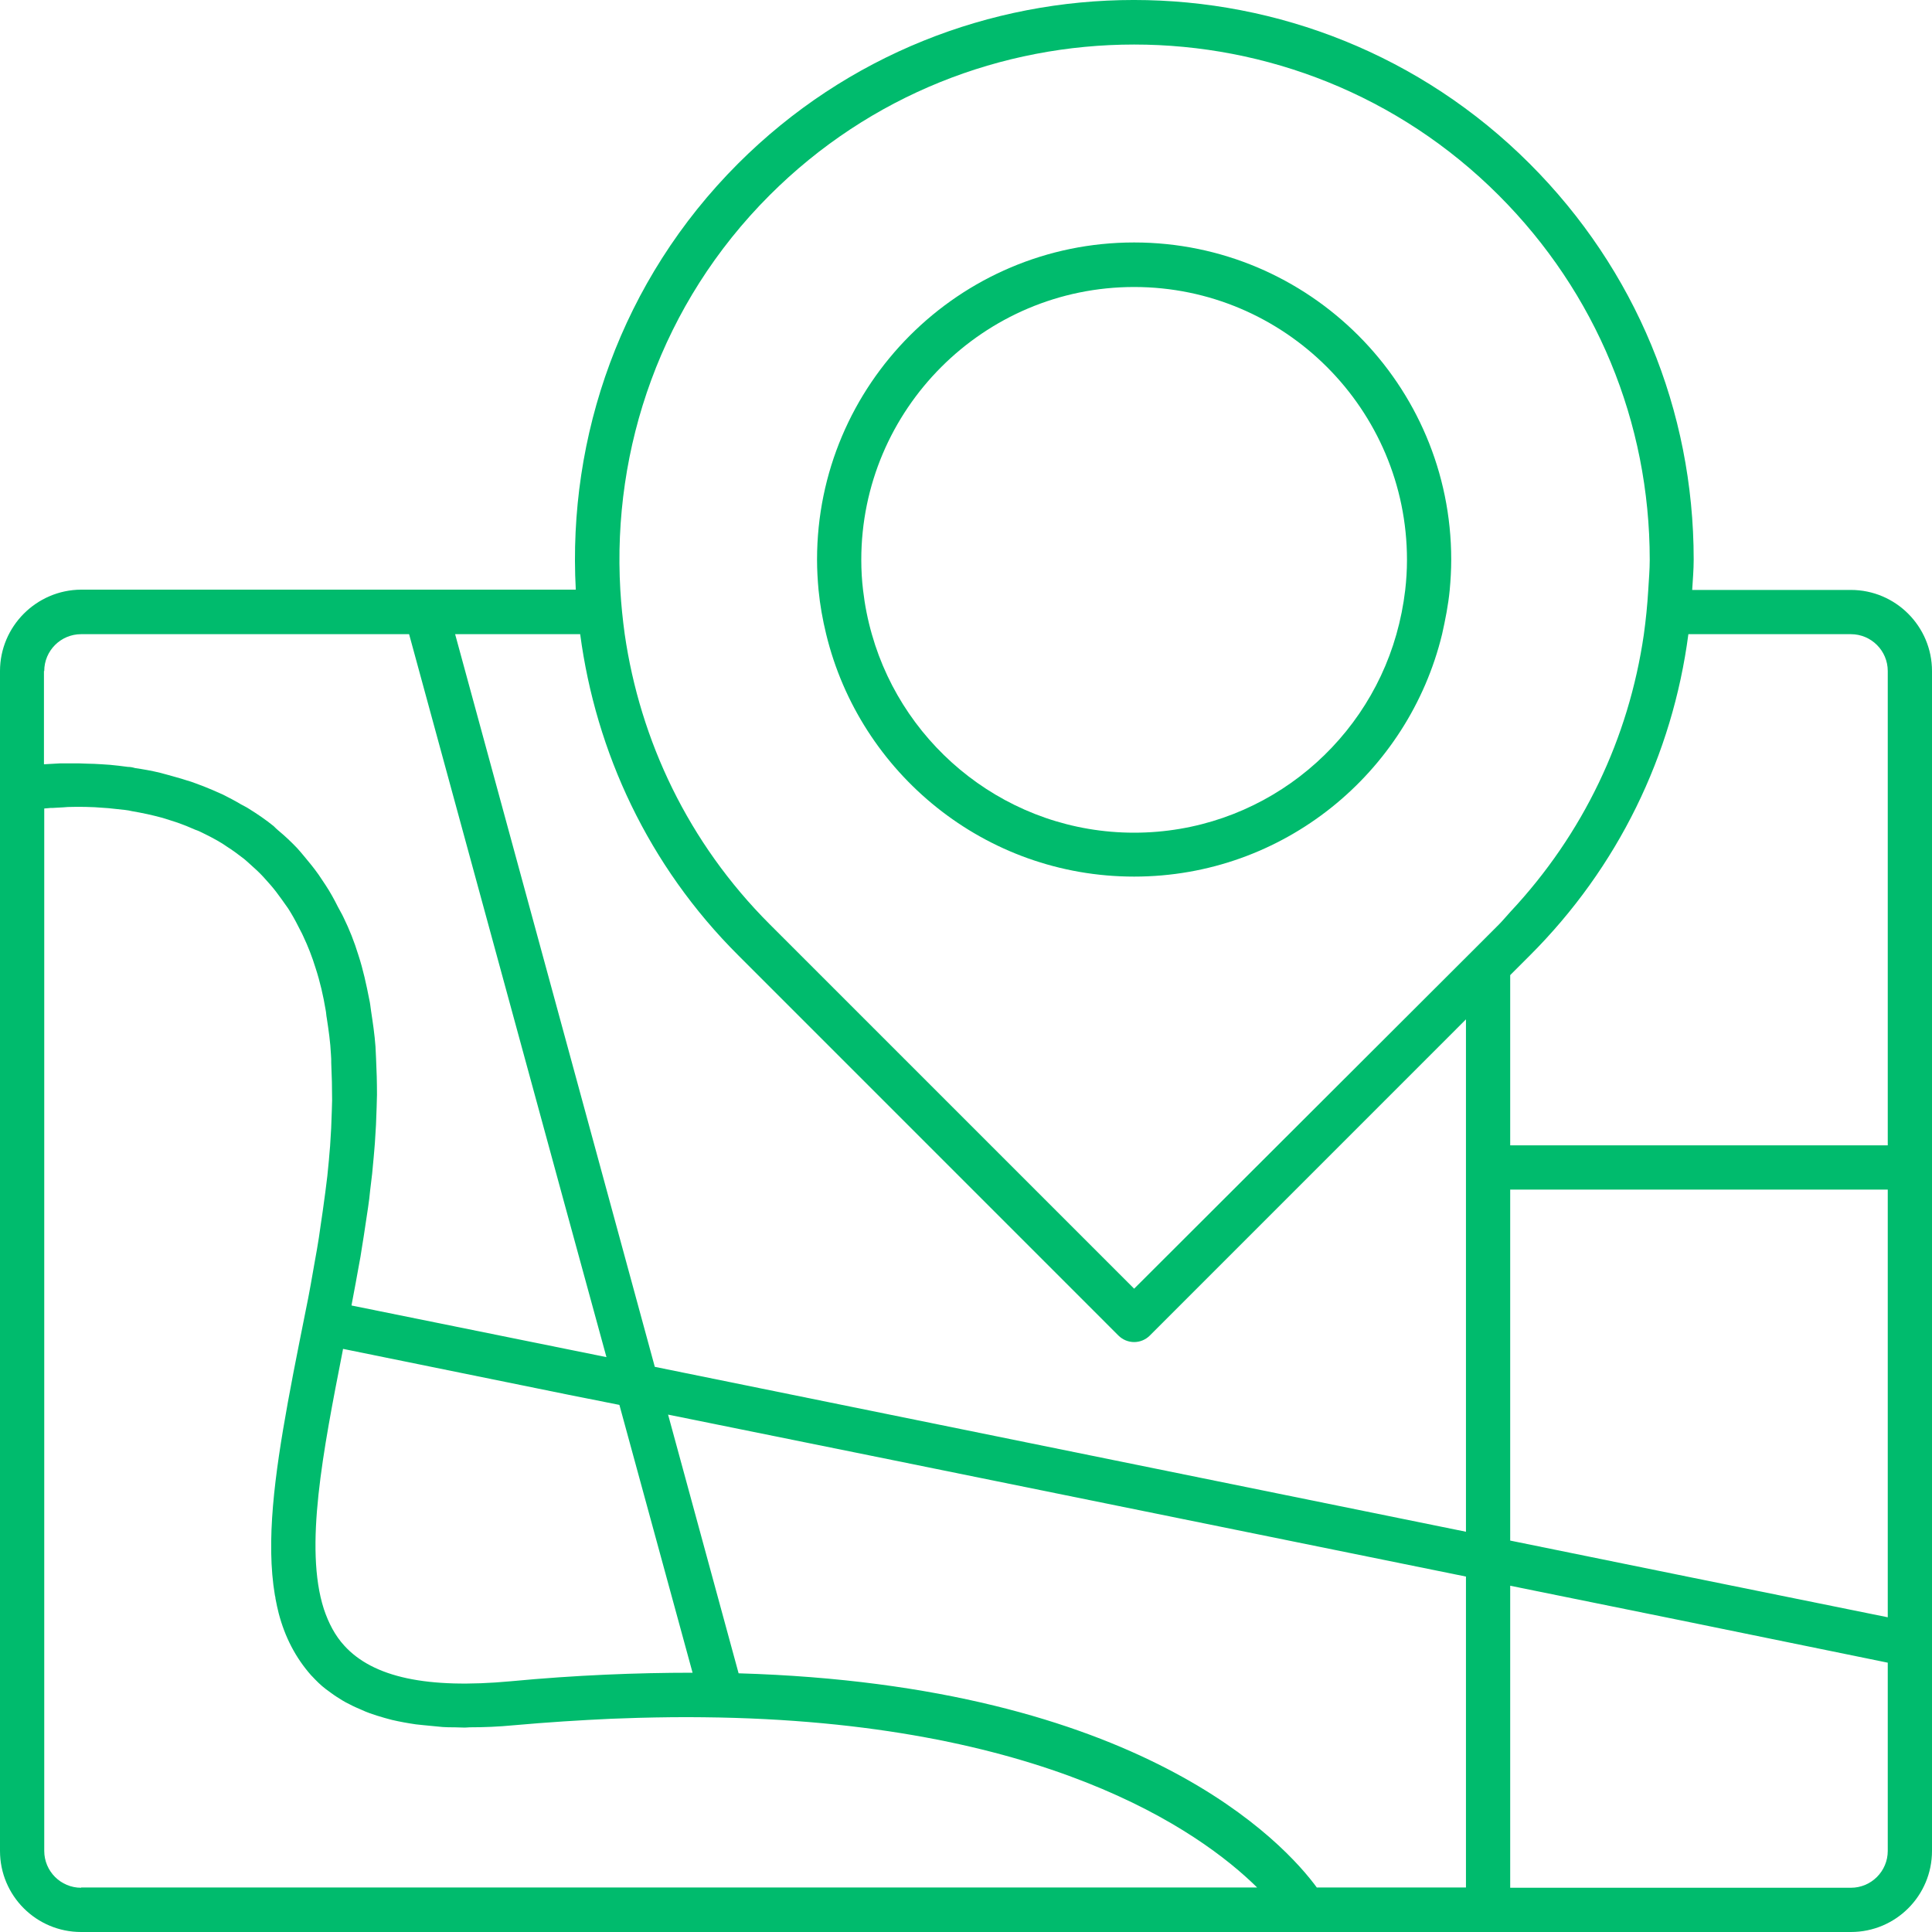
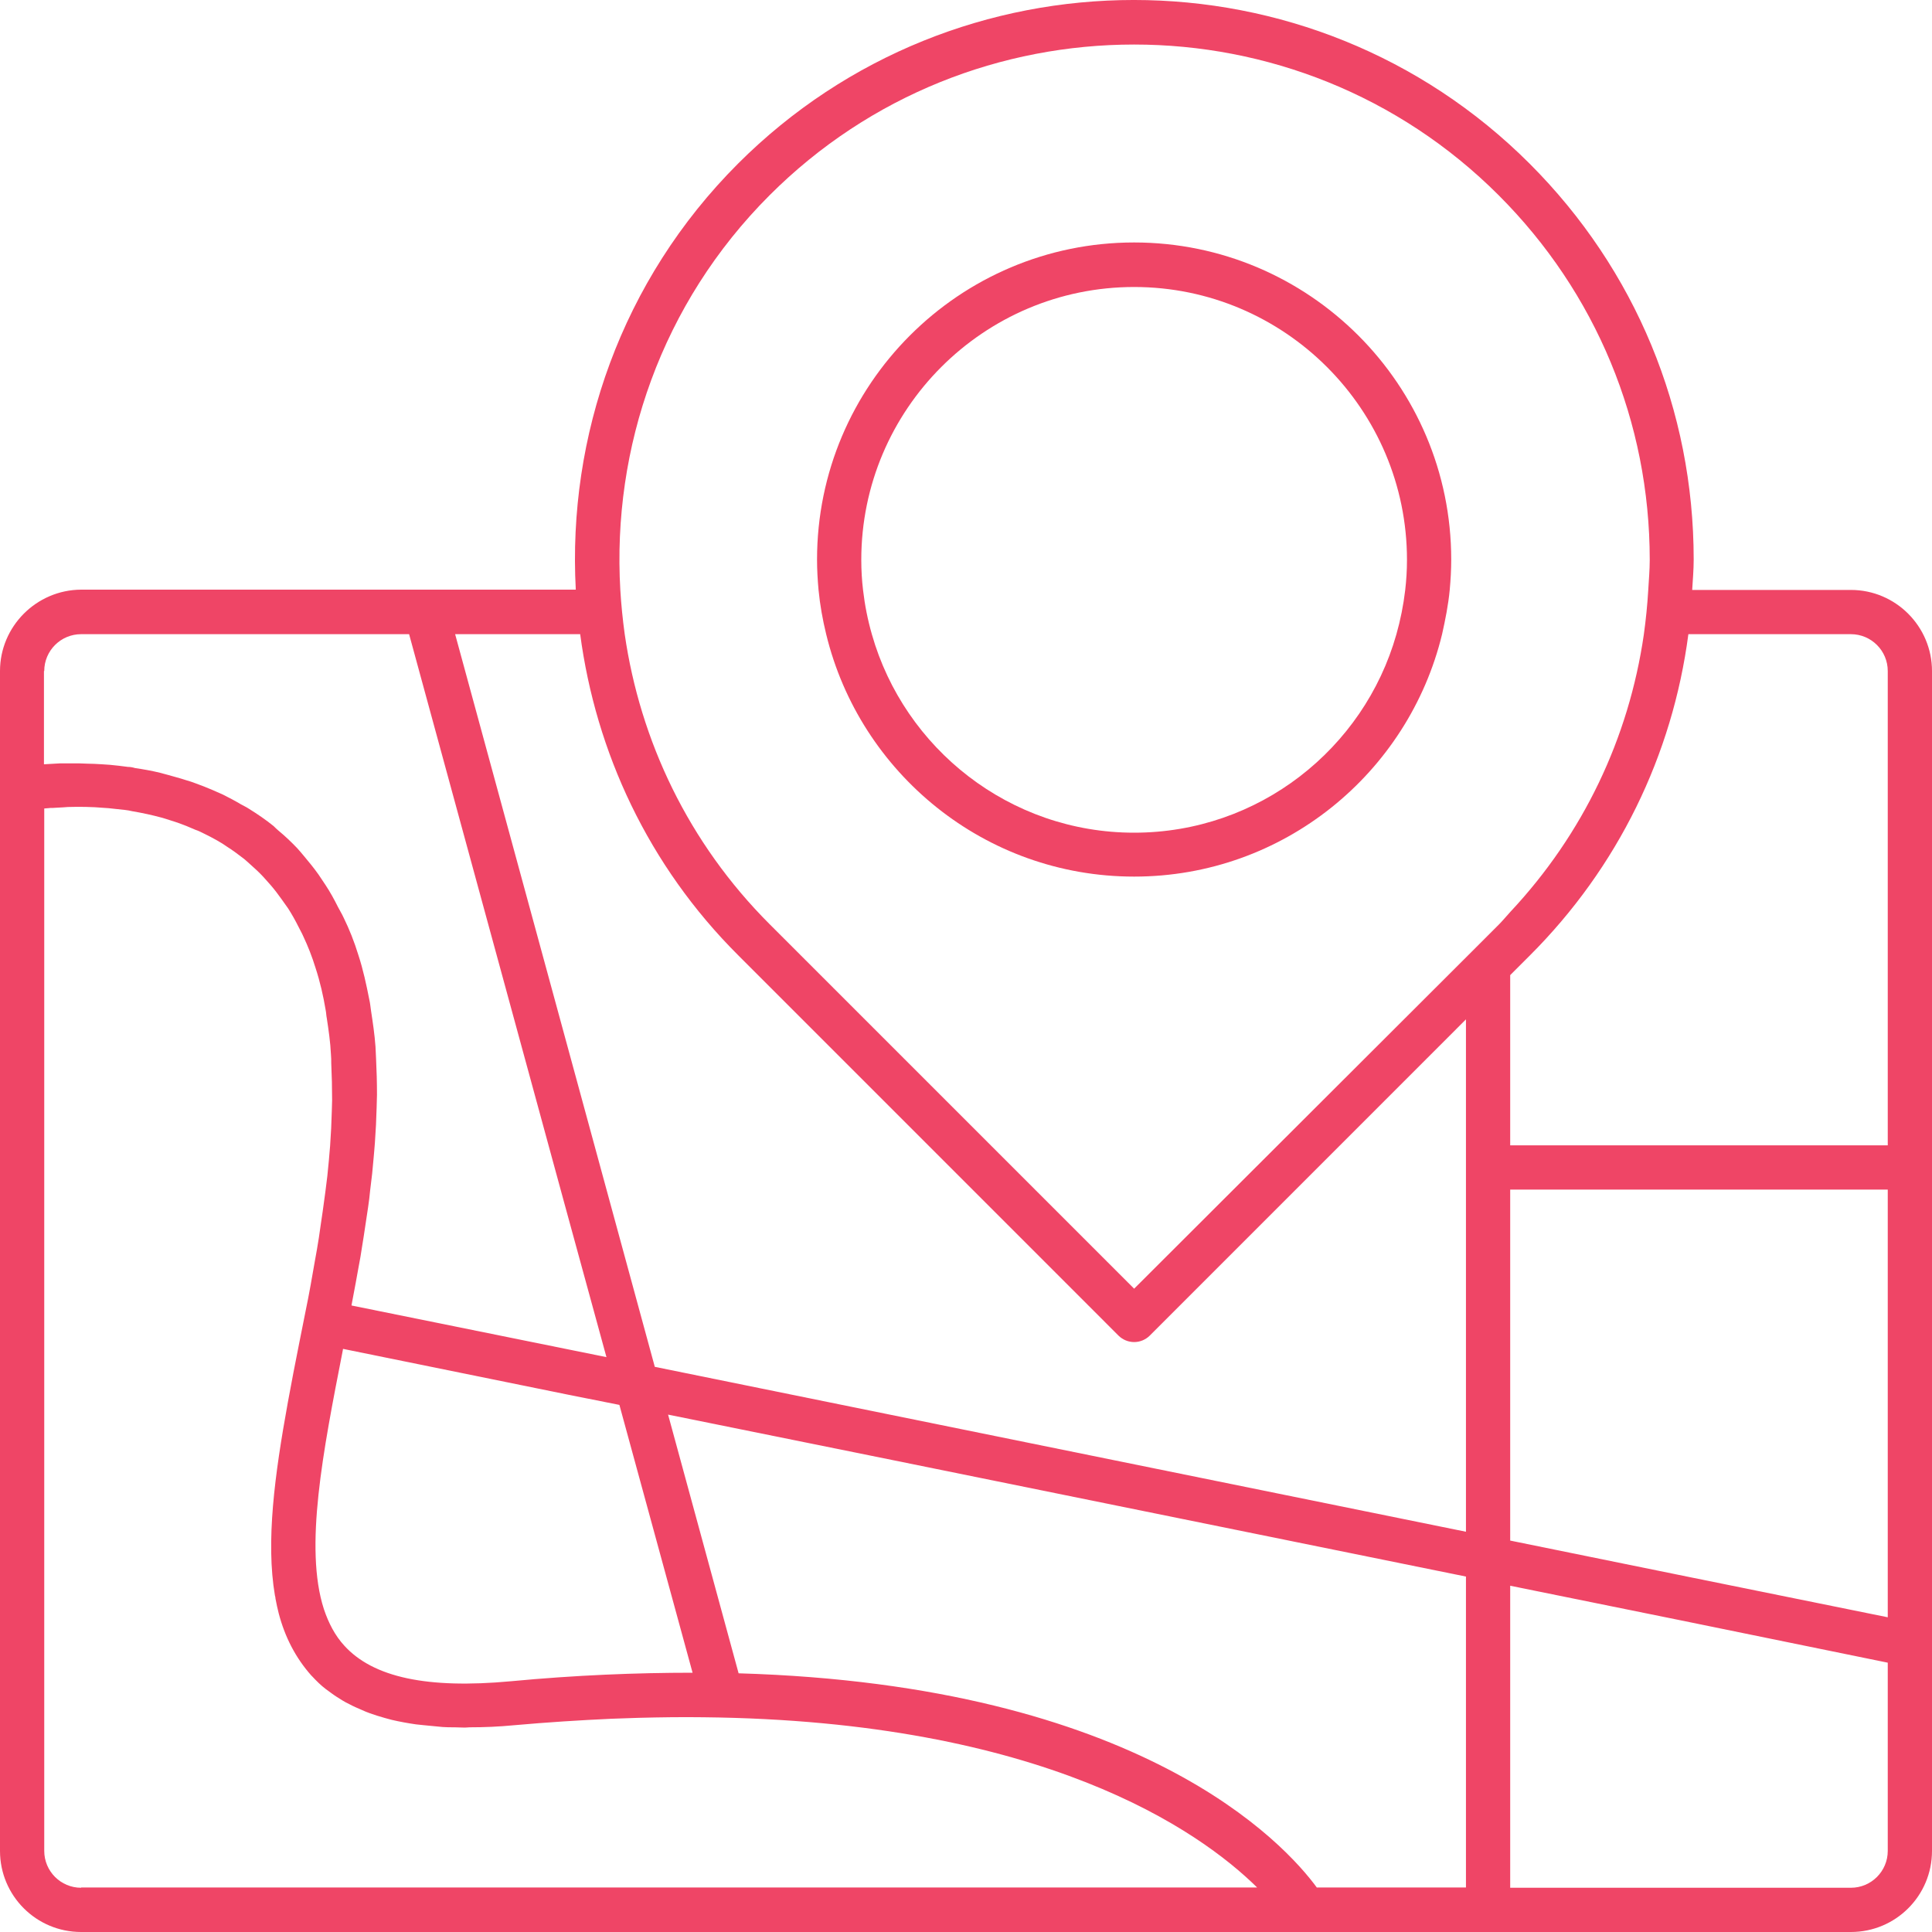
<svg xmlns="http://www.w3.org/2000/svg" width="40" height="40" viewBox="0 0 40 40" fill="none">
-   <path d="M38.321 12.214H35.035C35.047 12.006 35.066 11.799 35.066 11.585C35.066 8.489 33.863 5.582 31.67 3.389C27.151 -1.13 19.799 -1.13 15.279 3.389C12.861 5.808 11.75 9.038 11.921 12.208H8.818H1.679C0.751 12.214 0 12.971 0 13.893V16.336V38.321C0 39.249 0.751 40 1.679 40H27.023H30.809H38.321C39.249 40 40 39.249 40 38.321V34.046V24.171V13.893C40 12.971 39.249 12.214 38.321 12.214ZM34.986 32.653L31.267 31.896V24.629H39.084V33.484L34.986 32.653ZM7.127 34.07C6.937 33.863 6.803 33.606 6.705 33.313C6.296 32.043 6.687 30.052 7.096 27.963C7.096 27.951 7.102 27.939 7.102 27.927L11.75 28.873L12.824 29.087L14.339 34.632C13.179 34.632 11.927 34.681 10.571 34.809C8.849 34.968 7.725 34.73 7.127 34.07ZM27.267 39.084C26.602 38.174 23.621 34.889 15.292 34.644L13.832 29.288L18.296 30.192L30.351 32.641V39.078H27.267V39.084ZM38.321 13.13C38.742 13.13 39.084 13.472 39.084 13.893V23.713H31.267V20.189L31.676 19.78C33.496 17.96 34.626 15.64 34.956 13.13H38.321ZM15.933 4.043C18.015 1.96 20.745 0.922 23.481 0.922C26.211 0.922 28.947 1.96 31.029 4.043C33.044 6.058 34.156 8.739 34.156 11.591C34.156 11.799 34.137 12.006 34.125 12.22C34.107 12.525 34.076 12.831 34.034 13.136C33.722 15.286 32.776 17.27 31.273 18.876C31.194 18.962 31.114 19.059 31.035 19.139L30.357 19.817L23.481 26.681L15.933 19.133C14.247 17.447 13.252 15.328 12.934 13.13C12.892 12.824 12.861 12.519 12.843 12.214C12.672 9.276 13.692 6.284 15.933 4.043ZM12.012 13.13C12.336 15.566 13.417 17.918 15.286 19.78L23.157 27.652C23.243 27.737 23.359 27.786 23.481 27.786C23.603 27.786 23.719 27.737 23.805 27.652L30.351 21.105V24.171V31.713L13.557 28.299L11.78 21.777L9.423 13.13H12.012ZM0.916 13.893C0.916 13.472 1.258 13.13 1.679 13.13H8.47L11.682 24.904L12.556 28.098L7.279 27.029C7.279 27.023 7.279 27.023 7.279 27.017C7.31 26.864 7.334 26.711 7.365 26.559C7.395 26.382 7.432 26.198 7.463 26.021C7.487 25.881 7.505 25.741 7.53 25.6C7.56 25.398 7.591 25.197 7.621 24.995C7.64 24.879 7.652 24.757 7.664 24.641C7.695 24.409 7.719 24.183 7.737 23.957C7.744 23.86 7.756 23.756 7.762 23.658C7.78 23.414 7.792 23.163 7.798 22.925C7.798 22.84 7.805 22.748 7.805 22.663C7.805 22.412 7.798 22.162 7.786 21.918C7.78 21.832 7.78 21.747 7.774 21.667C7.756 21.417 7.719 21.172 7.682 20.928C7.67 20.849 7.664 20.77 7.646 20.696C7.585 20.385 7.518 20.073 7.42 19.774C7.334 19.493 7.231 19.237 7.114 18.998C7.078 18.919 7.035 18.852 6.998 18.779C6.919 18.62 6.834 18.467 6.742 18.327C6.693 18.253 6.644 18.18 6.595 18.107C6.504 17.979 6.406 17.857 6.302 17.734C6.253 17.673 6.198 17.612 6.15 17.557C6.027 17.429 5.899 17.307 5.765 17.197C5.728 17.166 5.698 17.136 5.667 17.105C5.502 16.971 5.331 16.855 5.154 16.745C5.099 16.708 5.044 16.684 4.989 16.653C4.867 16.58 4.739 16.513 4.617 16.452C4.55 16.421 4.482 16.391 4.409 16.36C4.293 16.311 4.177 16.263 4.055 16.22C3.988 16.195 3.921 16.171 3.853 16.153C3.725 16.11 3.597 16.079 3.475 16.043C3.42 16.03 3.365 16.012 3.316 16C3.139 15.957 2.968 15.927 2.797 15.902C2.736 15.884 2.693 15.878 2.65 15.878C2.522 15.86 2.4 15.847 2.278 15.835C2.217 15.829 2.162 15.829 2.101 15.823C1.997 15.817 1.899 15.811 1.808 15.811C1.753 15.811 1.698 15.805 1.643 15.805C1.545 15.805 1.46 15.805 1.368 15.805C1.325 15.805 1.282 15.805 1.24 15.805C1.124 15.811 1.02 15.817 0.922 15.823C0.922 15.823 0.916 15.823 0.91 15.823V13.893H0.916ZM1.679 39.084C1.258 39.084 0.916 38.742 0.916 38.321V16.739C0.94 16.739 0.959 16.733 0.989 16.733C1.026 16.727 1.063 16.727 1.099 16.727C1.166 16.721 1.24 16.721 1.313 16.715C1.344 16.715 1.374 16.708 1.405 16.708C1.631 16.702 1.887 16.702 2.168 16.727C2.198 16.727 2.229 16.733 2.253 16.733C2.363 16.745 2.479 16.757 2.595 16.77C2.638 16.776 2.687 16.782 2.73 16.794C2.834 16.812 2.937 16.831 3.047 16.855C3.102 16.867 3.151 16.879 3.206 16.892C3.31 16.916 3.42 16.947 3.524 16.983C3.573 17.002 3.627 17.014 3.676 17.032C3.798 17.075 3.921 17.124 4.043 17.179C4.079 17.191 4.11 17.203 4.147 17.221C4.299 17.295 4.458 17.374 4.605 17.466C4.635 17.484 4.666 17.508 4.696 17.527C4.812 17.6 4.928 17.686 5.038 17.771C5.087 17.808 5.136 17.857 5.185 17.899C5.276 17.979 5.368 18.064 5.453 18.156C5.502 18.211 5.551 18.266 5.6 18.321C5.679 18.412 5.759 18.516 5.832 18.62C5.875 18.681 5.924 18.748 5.966 18.809C6.04 18.925 6.113 19.053 6.18 19.188C6.211 19.255 6.247 19.31 6.278 19.383C6.376 19.591 6.461 19.805 6.534 20.043C6.626 20.324 6.693 20.617 6.742 20.91C6.754 20.965 6.754 21.026 6.766 21.081C6.803 21.325 6.84 21.576 6.852 21.832C6.858 21.893 6.858 21.954 6.858 22.009C6.87 22.266 6.876 22.522 6.876 22.779C6.876 22.852 6.87 22.919 6.87 22.992C6.864 23.237 6.852 23.481 6.834 23.731C6.827 23.829 6.815 23.927 6.809 24.024C6.791 24.238 6.766 24.458 6.736 24.678C6.718 24.812 6.699 24.947 6.681 25.081C6.656 25.264 6.626 25.441 6.602 25.624C6.577 25.789 6.547 25.954 6.516 26.125C6.486 26.284 6.461 26.449 6.431 26.608C6.4 26.785 6.363 26.968 6.327 27.145C6.284 27.365 6.241 27.579 6.198 27.792C6.113 28.214 6.034 28.629 5.96 29.032C5.686 30.541 5.502 31.915 5.692 33.032C5.698 33.056 5.704 33.075 5.704 33.099C5.722 33.203 5.747 33.307 5.771 33.405C5.899 33.893 6.119 34.321 6.443 34.687C6.449 34.693 6.455 34.699 6.461 34.705C6.547 34.797 6.638 34.889 6.742 34.968C6.779 34.998 6.821 35.023 6.858 35.053C6.931 35.108 7.011 35.157 7.09 35.206C7.139 35.237 7.188 35.261 7.237 35.285C7.316 35.328 7.402 35.365 7.487 35.401C7.542 35.426 7.597 35.45 7.652 35.469C7.75 35.505 7.853 35.536 7.957 35.566C8.012 35.579 8.061 35.597 8.116 35.609C8.275 35.646 8.44 35.676 8.611 35.701C8.666 35.707 8.727 35.713 8.782 35.719C8.91 35.731 9.032 35.743 9.166 35.756C9.246 35.762 9.325 35.762 9.411 35.762C9.484 35.762 9.551 35.768 9.624 35.768C9.655 35.768 9.692 35.762 9.728 35.762C10.021 35.762 10.321 35.75 10.644 35.719C11.328 35.658 12 35.615 12.659 35.585C12.849 35.579 13.032 35.572 13.215 35.566C13.673 35.554 14.125 35.548 14.565 35.554C21.6 35.627 24.831 37.899 26.027 39.078H1.679V39.084ZM39.084 38.321C39.084 38.742 38.742 39.084 38.321 39.084H31.267V32.831L34.815 33.551L39.084 34.424V38.321Z" fill="#00BB6D" />
-   <path d="M17.105 13.13C17.802 16.006 20.391 18.149 23.481 18.149C26.571 18.149 29.16 16.006 29.857 13.13C29.924 12.831 29.985 12.525 30.015 12.214C30.034 12.006 30.046 11.798 30.046 11.585C30.046 7.963 27.102 5.02 23.481 5.02C19.86 5.02 16.916 7.963 16.916 11.585C16.916 11.798 16.928 12.006 16.947 12.214C16.977 12.525 17.032 12.831 17.105 13.13ZM23.481 5.942C26.595 5.942 29.13 8.476 29.13 11.591C29.13 11.805 29.117 12.012 29.093 12.22C29.056 12.531 28.995 12.837 28.91 13.136C28.238 15.505 26.058 17.24 23.481 17.24C20.904 17.24 18.724 15.499 18.052 13.136C17.966 12.837 17.905 12.531 17.869 12.22C17.844 12.012 17.832 11.805 17.832 11.591C17.832 8.476 20.366 5.942 23.481 5.942Z" fill="#00BB6D" />
+   <path d="M38.321 12.214H35.035C35.047 12.006 35.066 11.799 35.066 11.585C35.066 8.489 33.863 5.582 31.67 3.389C27.151 -1.13 19.799 -1.13 15.279 3.389C12.861 5.808 11.75 9.038 11.921 12.208H8.818H1.679C0.751 12.214 0 12.971 0 13.893V16.336V38.321C0 39.249 0.751 40 1.679 40H27.023H30.809H38.321C39.249 40 40 39.249 40 38.321V34.046V24.171V13.893C40 12.971 39.249 12.214 38.321 12.214ZM34.986 32.653L31.267 31.896V24.629H39.084V33.484L34.986 32.653ZM7.127 34.07C6.937 33.863 6.803 33.606 6.705 33.313C6.296 32.043 6.687 30.052 7.096 27.963C7.096 27.951 7.102 27.939 7.102 27.927L11.75 28.873L12.824 29.087L14.339 34.632C13.179 34.632 11.927 34.681 10.571 34.809C8.849 34.968 7.725 34.73 7.127 34.07ZM27.267 39.084C26.602 38.174 23.621 34.889 15.292 34.644L13.832 29.288L18.296 30.192L30.351 32.641V39.078H27.267V39.084ZM38.321 13.13C38.742 13.13 39.084 13.472 39.084 13.893V23.713H31.267V20.189L31.676 19.78C33.496 17.96 34.626 15.64 34.956 13.13H38.321ZM15.933 4.043C18.015 1.96 20.745 0.922 23.481 0.922C26.211 0.922 28.947 1.96 31.029 4.043C33.044 6.058 34.156 8.739 34.156 11.591C34.156 11.799 34.137 12.006 34.125 12.22C34.107 12.525 34.076 12.831 34.034 13.136C33.722 15.286 32.776 17.27 31.273 18.876C31.194 18.962 31.114 19.059 31.035 19.139L30.357 19.817L23.481 26.681L15.933 19.133C14.247 17.447 13.252 15.328 12.934 13.13C12.892 12.824 12.861 12.519 12.843 12.214C12.672 9.276 13.692 6.284 15.933 4.043ZM12.012 13.13C12.336 15.566 13.417 17.918 15.286 19.78L23.157 27.652C23.243 27.737 23.359 27.786 23.481 27.786C23.603 27.786 23.719 27.737 23.805 27.652L30.351 21.105V24.171V31.713L13.557 28.299L11.78 21.777L9.423 13.13H12.012ZM0.916 13.893C0.916 13.472 1.258 13.13 1.679 13.13H8.47L11.682 24.904L12.556 28.098L7.279 27.029C7.279 27.023 7.279 27.023 7.279 27.017C7.31 26.864 7.334 26.711 7.365 26.559C7.395 26.382 7.432 26.198 7.463 26.021C7.487 25.881 7.505 25.741 7.53 25.6C7.56 25.398 7.591 25.197 7.621 24.995C7.64 24.879 7.652 24.757 7.664 24.641C7.695 24.409 7.719 24.183 7.737 23.957C7.744 23.86 7.756 23.756 7.762 23.658C7.78 23.414 7.792 23.163 7.798 22.925C7.798 22.84 7.805 22.748 7.805 22.663C7.805 22.412 7.798 22.162 7.786 21.918C7.78 21.832 7.78 21.747 7.774 21.667C7.756 21.417 7.719 21.172 7.682 20.928C7.67 20.849 7.664 20.77 7.646 20.696C7.585 20.385 7.518 20.073 7.42 19.774C7.334 19.493 7.231 19.237 7.114 18.998C7.078 18.919 7.035 18.852 6.998 18.779C6.919 18.62 6.834 18.467 6.742 18.327C6.693 18.253 6.644 18.18 6.595 18.107C6.504 17.979 6.406 17.857 6.302 17.734C6.253 17.673 6.198 17.612 6.15 17.557C6.027 17.429 5.899 17.307 5.765 17.197C5.728 17.166 5.698 17.136 5.667 17.105C5.502 16.971 5.331 16.855 5.154 16.745C5.099 16.708 5.044 16.684 4.989 16.653C4.867 16.58 4.739 16.513 4.617 16.452C4.55 16.421 4.482 16.391 4.409 16.36C4.293 16.311 4.177 16.263 4.055 16.22C3.988 16.195 3.921 16.171 3.853 16.153C3.725 16.11 3.597 16.079 3.475 16.043C3.42 16.03 3.365 16.012 3.316 16C3.139 15.957 2.968 15.927 2.797 15.902C2.736 15.884 2.693 15.878 2.65 15.878C2.522 15.86 2.4 15.847 2.278 15.835C2.217 15.829 2.162 15.829 2.101 15.823C1.997 15.817 1.899 15.811 1.808 15.811C1.753 15.811 1.698 15.805 1.643 15.805C1.545 15.805 1.46 15.805 1.368 15.805C1.325 15.805 1.282 15.805 1.24 15.805C1.124 15.811 1.02 15.817 0.922 15.823C0.922 15.823 0.916 15.823 0.91 15.823V13.893H0.916ZM1.679 39.084C1.258 39.084 0.916 38.742 0.916 38.321V16.739C0.94 16.739 0.959 16.733 0.989 16.733C1.026 16.727 1.063 16.727 1.099 16.727C1.166 16.721 1.24 16.721 1.313 16.715C1.344 16.715 1.374 16.708 1.405 16.708C1.631 16.702 1.887 16.702 2.168 16.727C2.198 16.727 2.229 16.733 2.253 16.733C2.363 16.745 2.479 16.757 2.595 16.77C2.638 16.776 2.687 16.782 2.73 16.794C2.834 16.812 2.937 16.831 3.047 16.855C3.102 16.867 3.151 16.879 3.206 16.892C3.31 16.916 3.42 16.947 3.524 16.983C3.573 17.002 3.627 17.014 3.676 17.032C3.798 17.075 3.921 17.124 4.043 17.179C4.079 17.191 4.11 17.203 4.147 17.221C4.299 17.295 4.458 17.374 4.605 17.466C4.635 17.484 4.666 17.508 4.696 17.527C4.812 17.6 4.928 17.686 5.038 17.771C5.087 17.808 5.136 17.857 5.185 17.899C5.276 17.979 5.368 18.064 5.453 18.156C5.502 18.211 5.551 18.266 5.6 18.321C5.679 18.412 5.759 18.516 5.832 18.62C5.875 18.681 5.924 18.748 5.966 18.809C6.04 18.925 6.113 19.053 6.18 19.188C6.211 19.255 6.247 19.31 6.278 19.383C6.376 19.591 6.461 19.805 6.534 20.043C6.626 20.324 6.693 20.617 6.742 20.91C6.754 20.965 6.754 21.026 6.766 21.081C6.803 21.325 6.84 21.576 6.852 21.832C6.858 21.893 6.858 21.954 6.858 22.009C6.87 22.266 6.876 22.522 6.876 22.779C6.876 22.852 6.87 22.919 6.87 22.992C6.864 23.237 6.852 23.481 6.834 23.731C6.827 23.829 6.815 23.927 6.809 24.024C6.791 24.238 6.766 24.458 6.736 24.678C6.718 24.812 6.699 24.947 6.681 25.081C6.656 25.264 6.626 25.441 6.602 25.624C6.577 25.789 6.547 25.954 6.516 26.125C6.486 26.284 6.461 26.449 6.431 26.608C6.4 26.785 6.363 26.968 6.327 27.145C6.284 27.365 6.241 27.579 6.198 27.792C6.113 28.214 6.034 28.629 5.96 29.032C5.686 30.541 5.502 31.915 5.692 33.032C5.698 33.056 5.704 33.075 5.704 33.099C5.722 33.203 5.747 33.307 5.771 33.405C5.899 33.893 6.119 34.321 6.443 34.687C6.449 34.693 6.455 34.699 6.461 34.705C6.547 34.797 6.638 34.889 6.742 34.968C6.779 34.998 6.821 35.023 6.858 35.053C6.931 35.108 7.011 35.157 7.09 35.206C7.139 35.237 7.188 35.261 7.237 35.285C7.316 35.328 7.402 35.365 7.487 35.401C7.542 35.426 7.597 35.45 7.652 35.469C7.75 35.505 7.853 35.536 7.957 35.566C8.012 35.579 8.061 35.597 8.116 35.609C8.275 35.646 8.44 35.676 8.611 35.701C8.666 35.707 8.727 35.713 8.782 35.719C8.91 35.731 9.032 35.743 9.166 35.756C9.246 35.762 9.325 35.762 9.411 35.762C9.484 35.762 9.551 35.768 9.624 35.768C9.655 35.768 9.692 35.762 9.728 35.762C10.021 35.762 10.321 35.75 10.644 35.719C11.328 35.658 12 35.615 12.659 35.585C12.849 35.579 13.032 35.572 13.215 35.566C13.673 35.554 14.125 35.548 14.565 35.554C21.6 35.627 24.831 37.899 26.027 39.078H1.679V39.084ZM39.084 38.321C39.084 38.742 38.742 39.084 38.321 39.084H31.267V32.831L34.815 33.551L39.084 34.424V38.321Z" fill="#ef4566" />
+   <path d="M17.105 13.13C17.802 16.006 20.391 18.149 23.481 18.149C26.571 18.149 29.16 16.006 29.857 13.13C29.924 12.831 29.985 12.525 30.015 12.214C30.034 12.006 30.046 11.798 30.046 11.585C30.046 7.963 27.102 5.02 23.481 5.02C19.86 5.02 16.916 7.963 16.916 11.585C16.916 11.798 16.928 12.006 16.947 12.214C16.977 12.525 17.032 12.831 17.105 13.13ZM23.481 5.942C26.595 5.942 29.13 8.476 29.13 11.591C29.13 11.805 29.117 12.012 29.093 12.22C29.056 12.531 28.995 12.837 28.91 13.136C28.238 15.505 26.058 17.24 23.481 17.24C20.904 17.24 18.724 15.499 18.052 13.136C17.966 12.837 17.905 12.531 17.869 12.22C17.844 12.012 17.832 11.805 17.832 11.591C17.832 8.476 20.366 5.942 23.481 5.942Z" fill="#ef4566" />
</svg>
